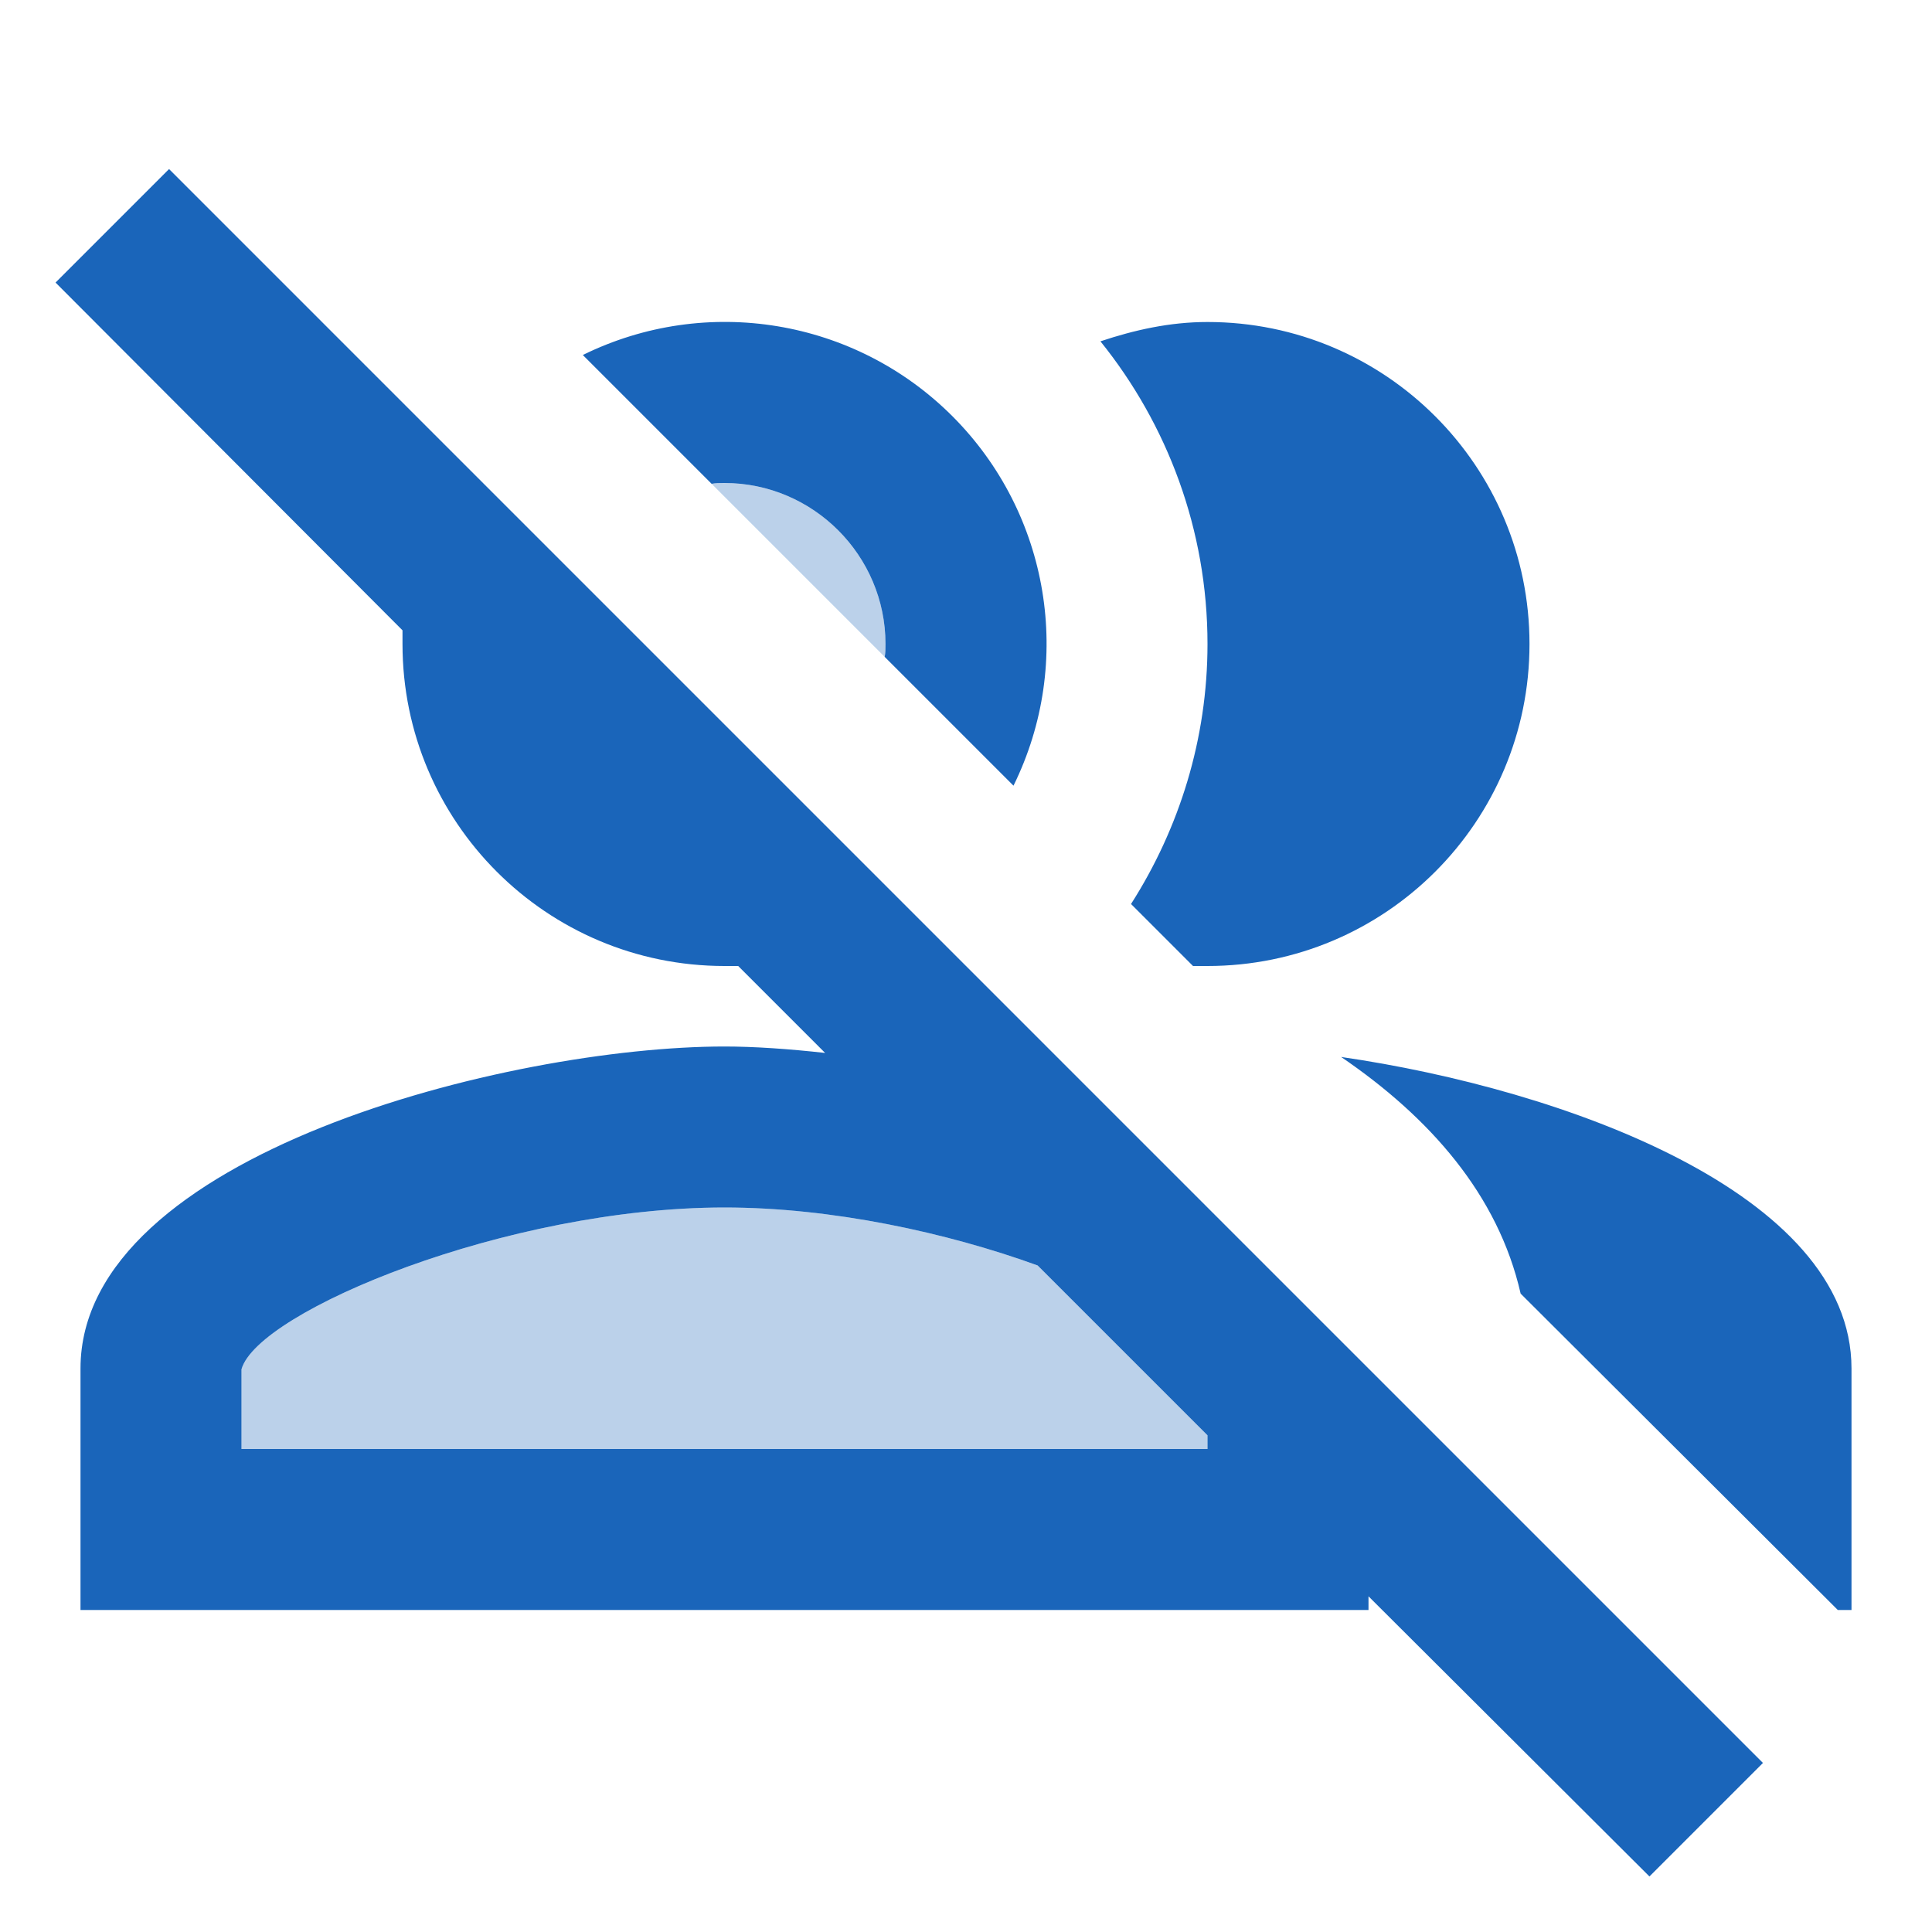
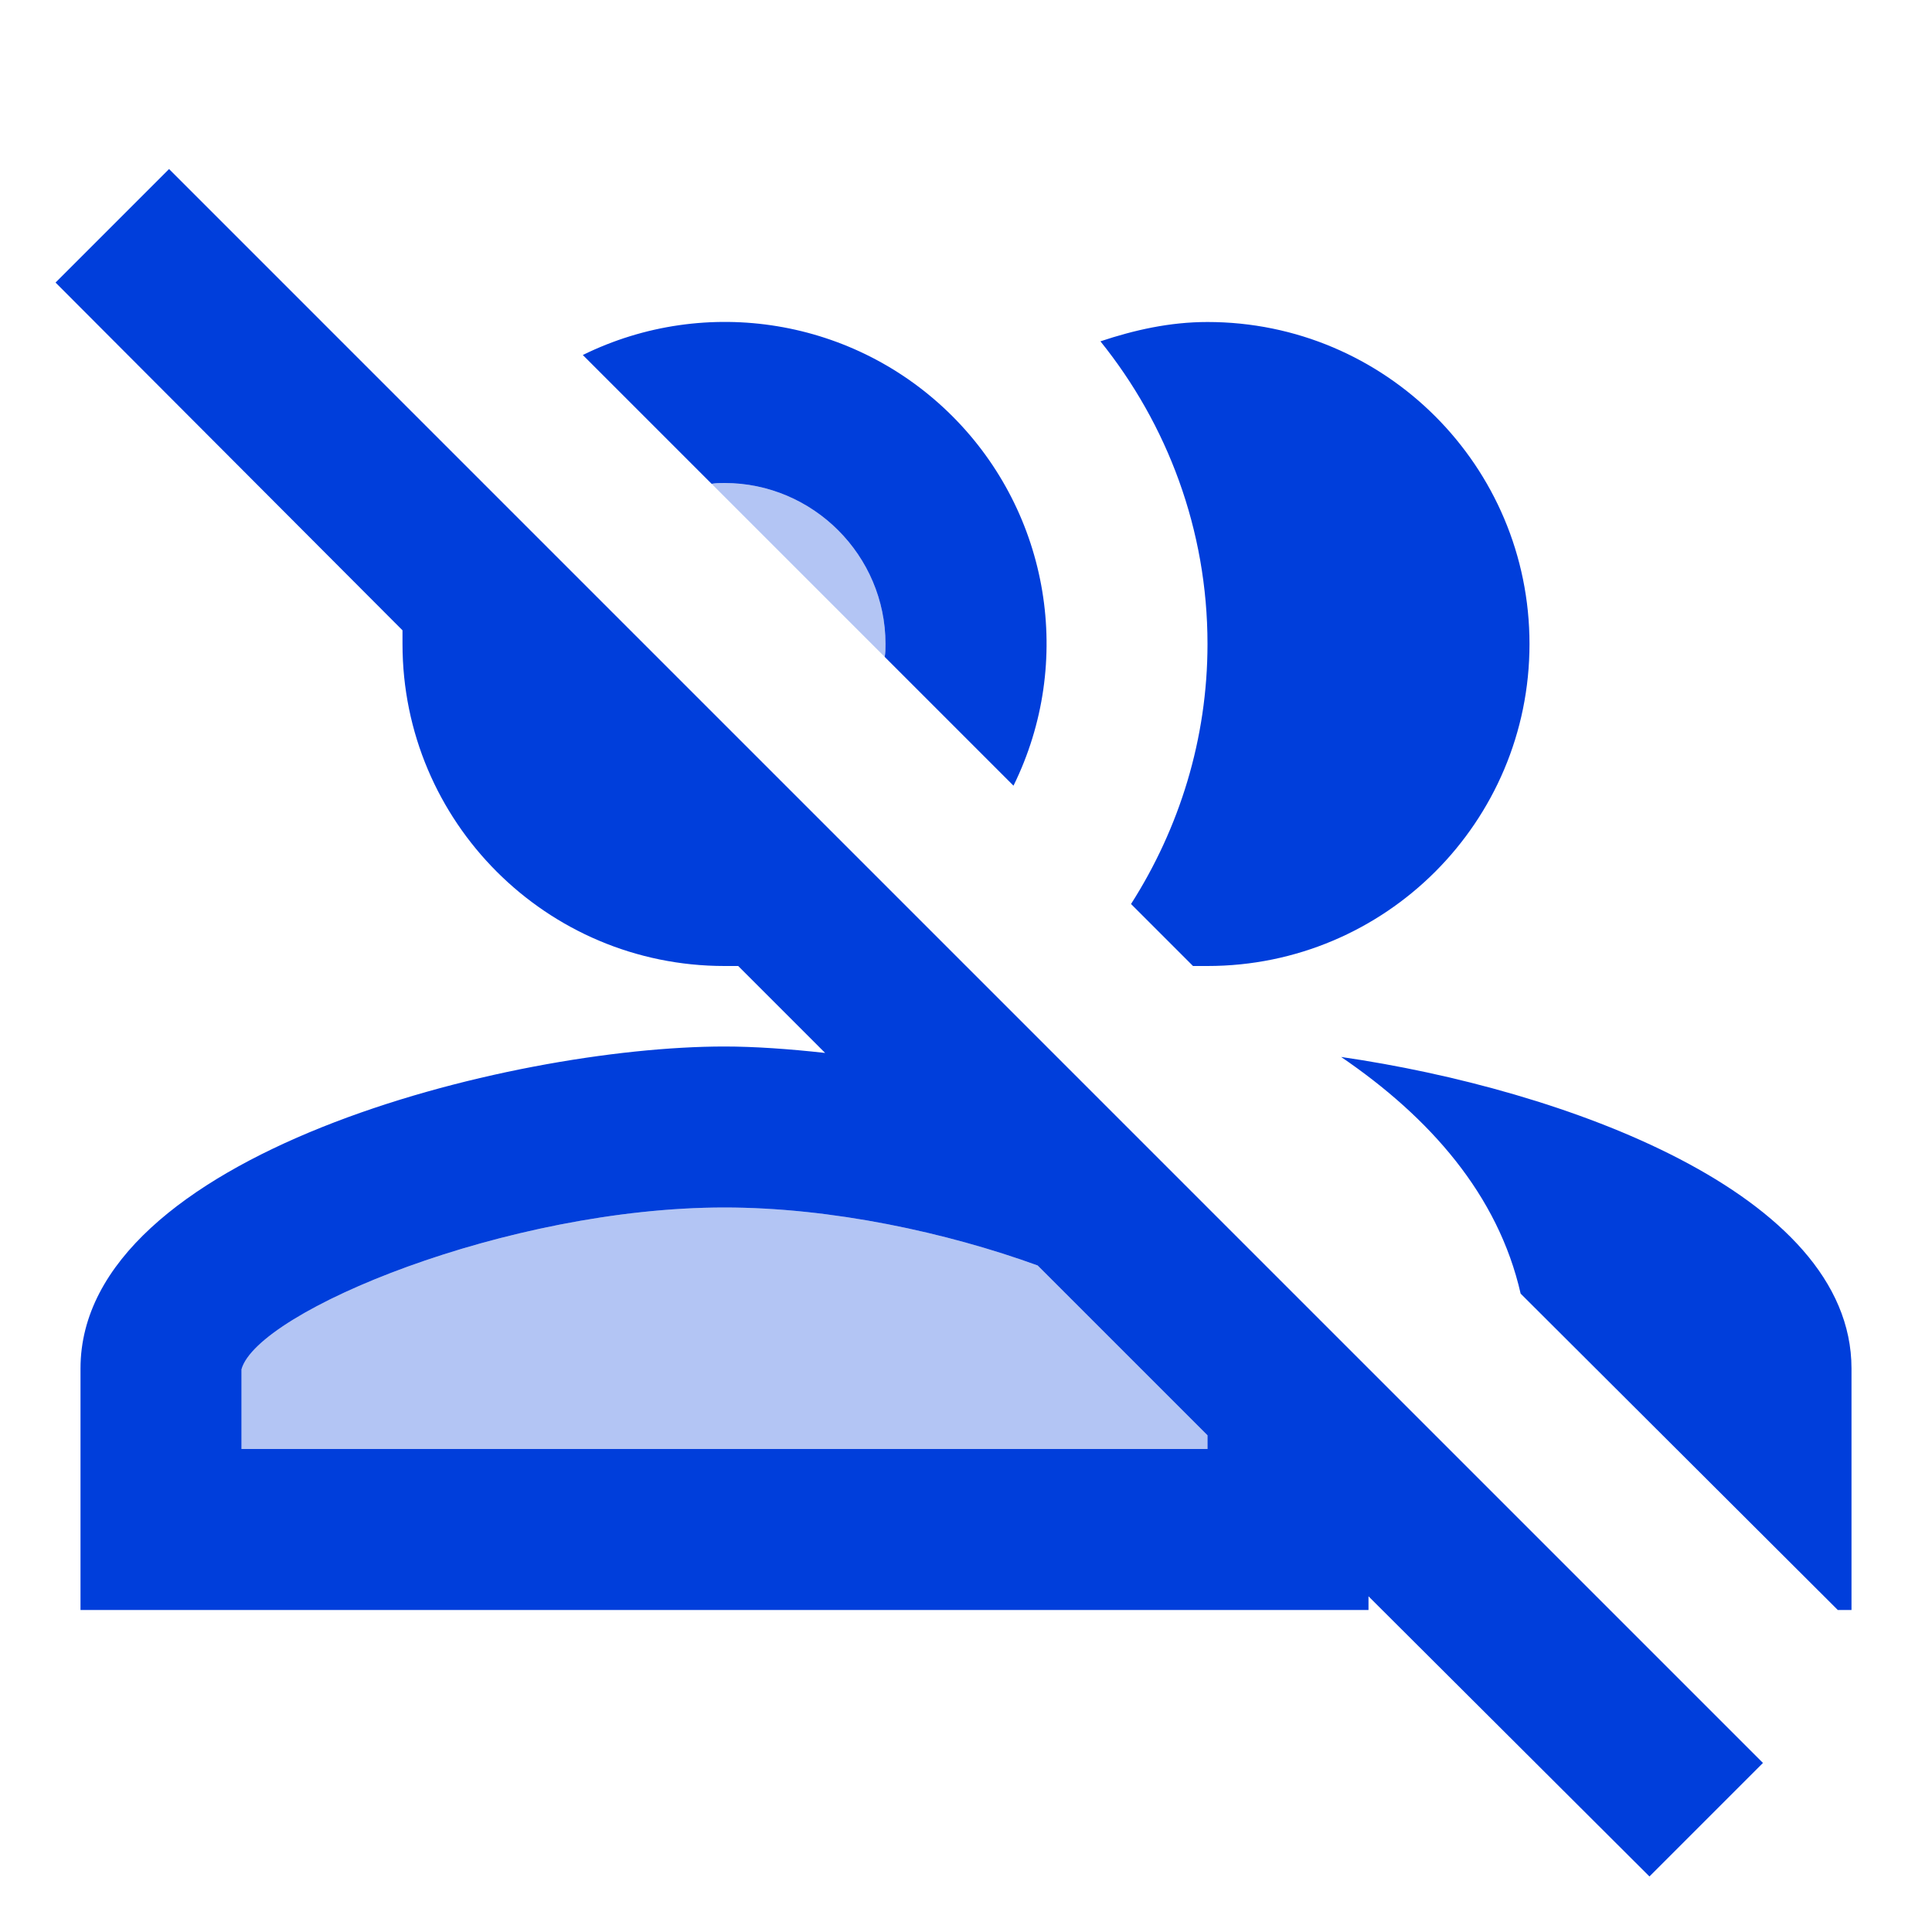
<svg xmlns="http://www.w3.org/2000/svg" fill="none" viewBox="0 0 48 48">
-   <path opacity=".3" d="M21.98 16.32c.02-.1.02-.2.02-.32 0-2.2-1.8-4-4-4-.12 0-.22 0-.32.02l4.3 4.3ZM18 30c-5.4 0-11.6 2.58-12 4.02V36h24v-.34l-4.22-4.22C23.52 30.62 20.66 30 18 30Z" fill="#1A65BA" />
-   <path d="M30 16c0-2.84-1-5.46-2.66-7.52C28.18 8.2 29.06 8 30 8c4.42 0 8 3.58 8 8s-3.58 8-8 8h-.36l-1.54-1.54c1.2-1.88 1.9-4.1 1.9-6.46Zm15.66 24H46v-6c0-4.36-7.16-6.94-12.68-7.74 2.2 1.5 3.9 3.42 4.46 5.88L45.66 40ZM18 12c-.12 0-.22 0-.32.02l-3.2-3.2a7.992 7.992 0 0 1 10.7 10.7l-3.2-3.2c.02-.1.02-.2.02-.32 0-2.2-1.8-4-4-4Zm.34 12H18c-4.42 0-8-3.58-8-8v-.34L1.38 7.02 4.2 4.2l39.6 39.6-2.82 2.82L34 39.66V40H2v-6c0-5.32 10.66-8 16-8 .74 0 1.6.06 2.5.16L18.34 24ZM18 30c-5.4 0-11.6 2.58-12 4.02V36h24v-.34l-4.22-4.22C23.52 30.62 20.66 30 18 30Z" fill="#1A65BA" />
+   <path opacity=".3" d="M21.98 16.32c.02-.1.02-.2.02-.32 0-2.2-1.8-4-4-4-.12 0-.22 0-.32.02l4.3 4.3ZM18 30c-5.4 0-11.6 2.58-12 4.02V36h24v-.34l-4.22-4.22C23.52 30.62 20.66 30 18 30Z" fill="#003EDB" />
+   <path d="M30 16c0-2.84-1-5.46-2.66-7.52C28.18 8.2 29.06 8 30 8c4.42 0 8 3.58 8 8s-3.58 8-8 8h-.36l-1.54-1.54c1.2-1.88 1.9-4.1 1.9-6.46Zm15.66 24H46v-6c0-4.36-7.16-6.94-12.68-7.74 2.2 1.5 3.9 3.42 4.46 5.88L45.66 40ZM18 12c-.12 0-.22 0-.32.02l-3.2-3.2a7.992 7.992 0 0 1 10.7 10.7l-3.2-3.2c.02-.1.02-.2.02-.32 0-2.2-1.8-4-4-4Zm.34 12H18c-4.42 0-8-3.58-8-8v-.34L1.38 7.02 4.2 4.2l39.6 39.6-2.82 2.82L34 39.66V40H2v-6c0-5.32 10.66-8 16-8 .74 0 1.6.06 2.5.16L18.34 24ZM18 30c-5.4 0-11.6 2.58-12 4.02V36h24v-.34l-4.22-4.22C23.52 30.62 20.66 30 18 30Z" fill="#003EDB" />
</svg>
